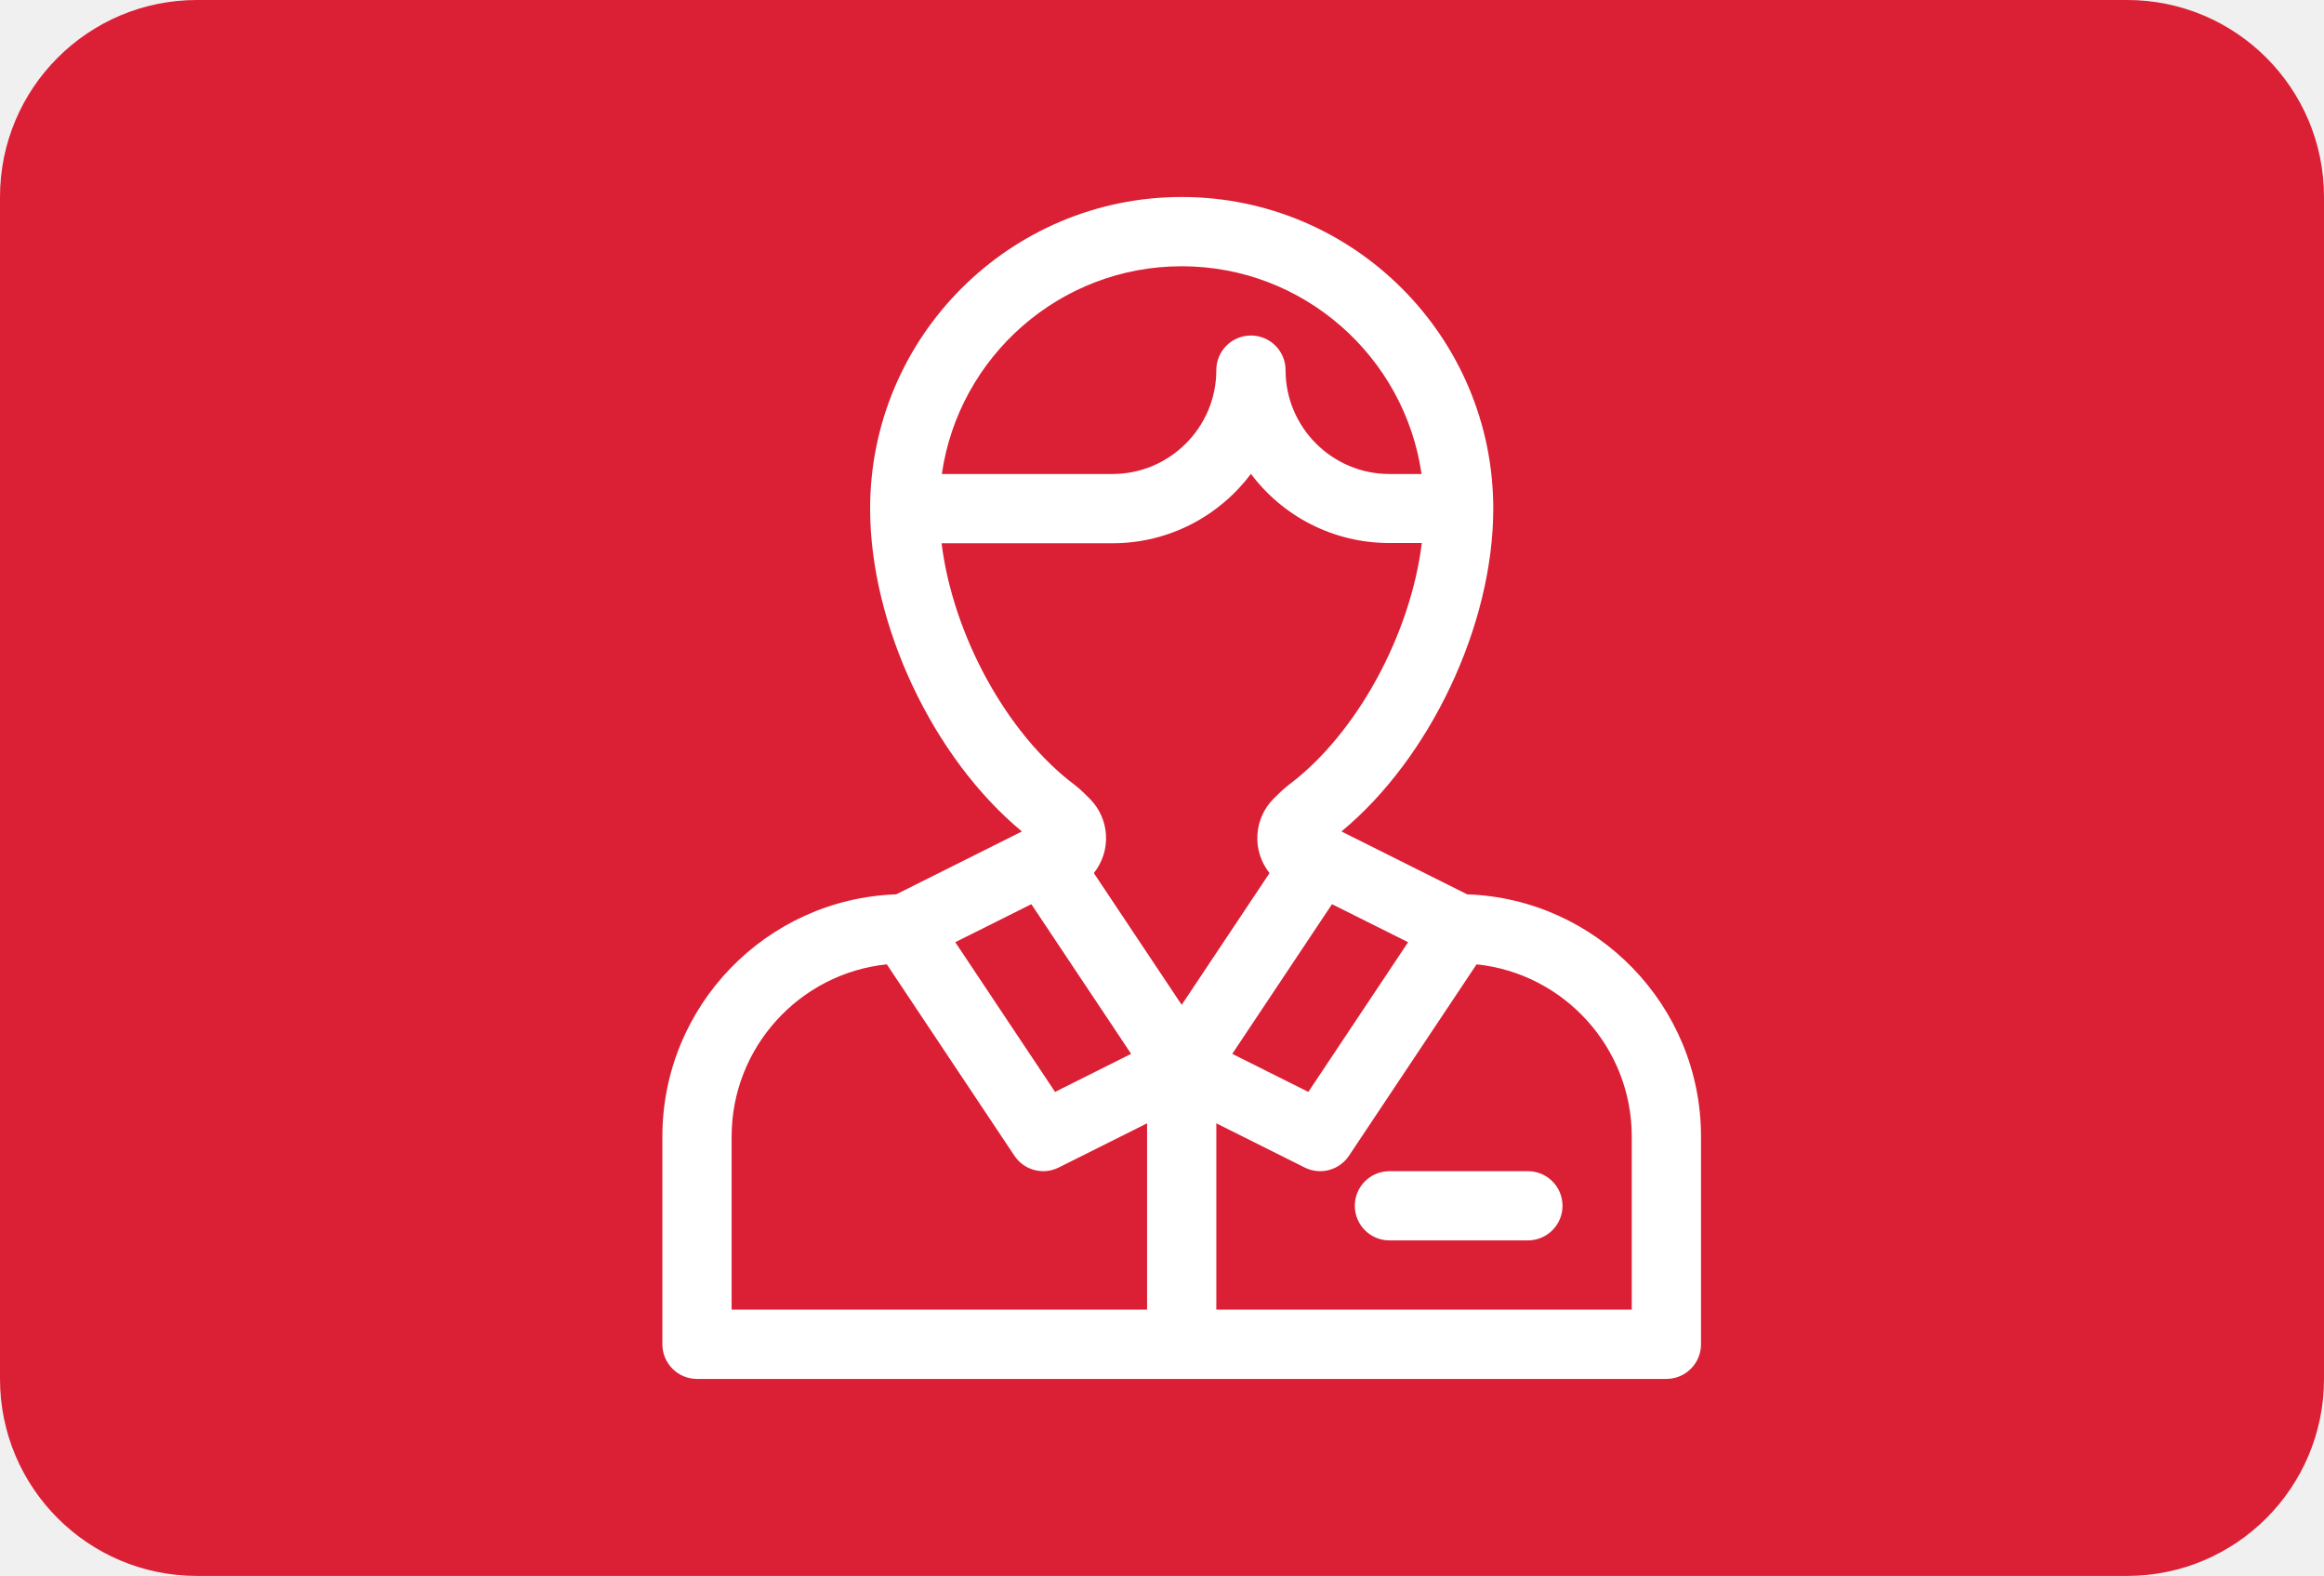
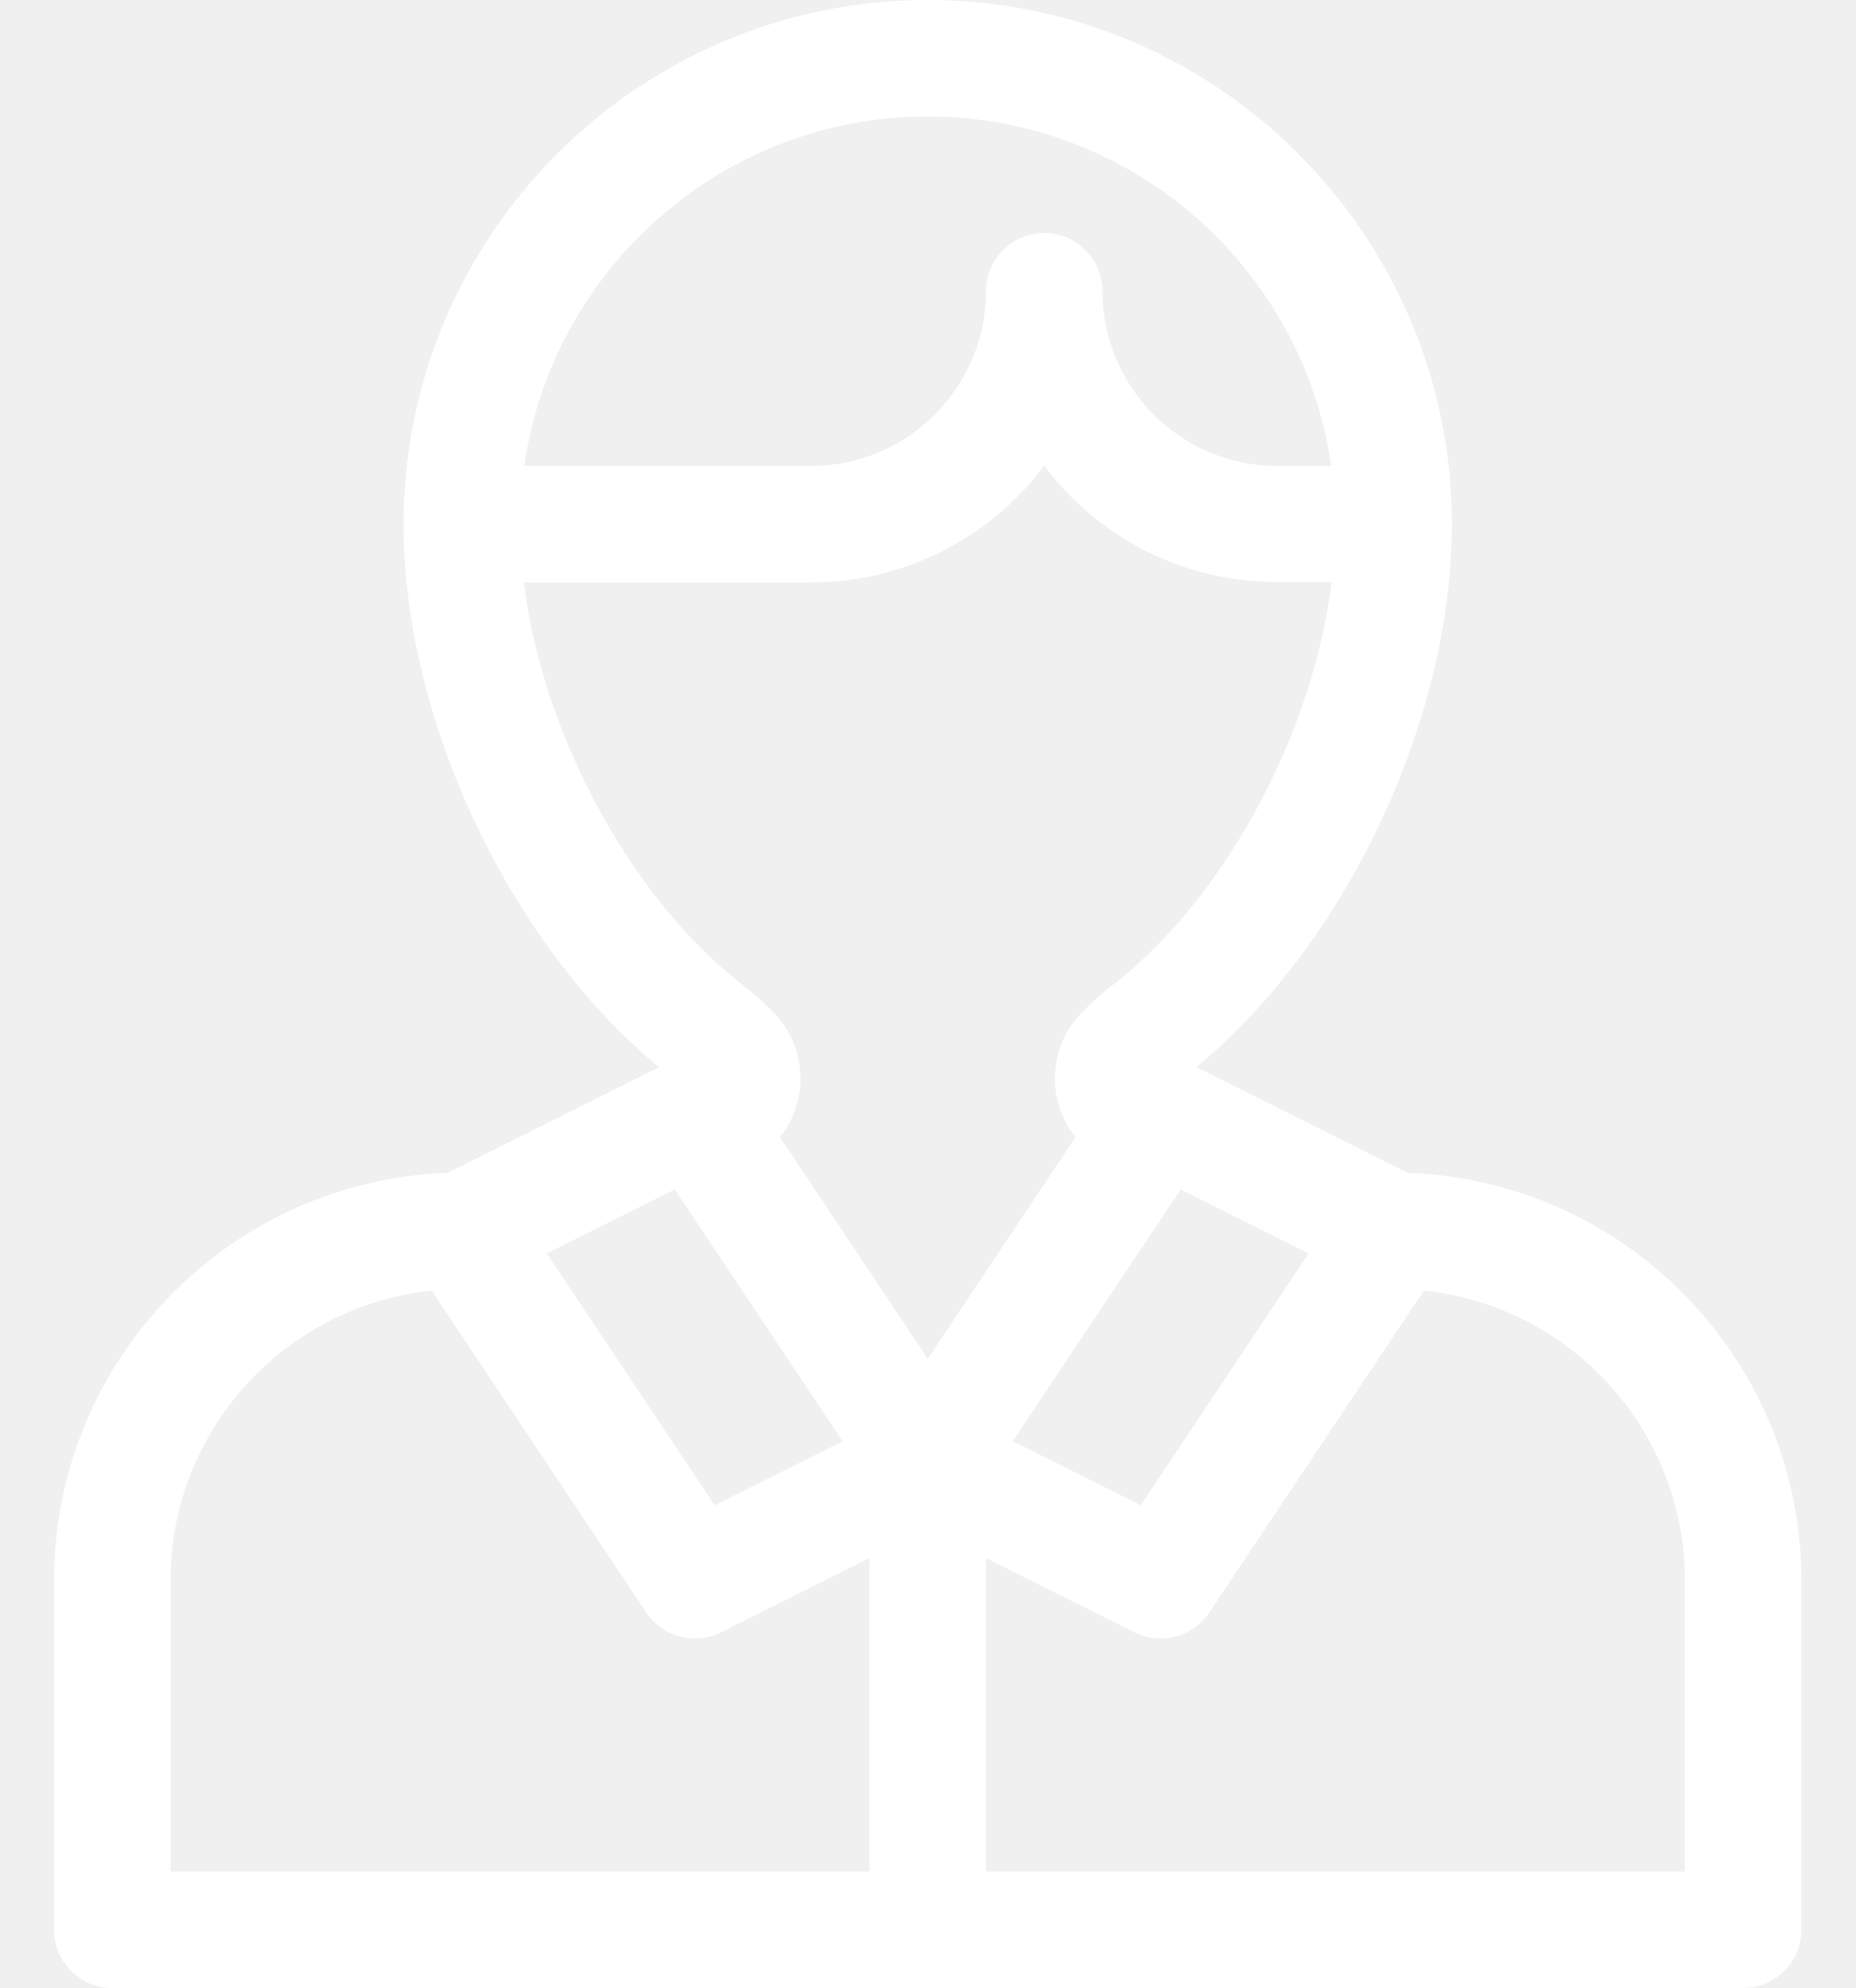
- <svg xmlns="http://www.w3.org/2000/svg" width="59" height="40" viewBox="0 0 59 40" fill="none">
-   <rect width="59" height="40" rx="5" fill="#DB1F35" />
-   <path d="M37.247 22.7L34.056 21.104C36.307 19.243 37.91 15.866 37.91 12.91C37.91 8.549 34.362 5 30 5C25.638 5 22.09 8.549 22.09 12.91C22.09 15.866 23.693 19.243 25.944 21.104L22.753 22.7C19.46 22.814 16.816 25.528 16.816 28.848V34.121C16.816 34.606 17.21 35 17.695 35H42.305C42.79 35 43.184 34.606 43.184 34.121V28.848C43.184 25.528 40.54 22.814 37.247 22.7ZM35.748 23.915L33.215 27.715L31.284 26.749L33.816 22.95L35.748 23.915ZM30 6.758C33.094 6.758 35.661 9.054 36.089 12.031H35.273C33.82 12.031 32.637 10.848 32.637 9.395C32.637 8.909 32.243 8.516 31.758 8.516C31.272 8.516 30.879 8.909 30.879 9.395C30.879 10.848 29.696 12.031 28.242 12.031H23.911C24.338 9.054 26.906 6.758 30 6.758ZM26.183 22.95L28.716 26.749L26.785 27.715L24.252 23.915L26.183 22.95ZM29.121 33.242H18.574V28.848C18.574 26.578 20.304 24.705 22.514 24.477L25.753 29.335C25.999 29.704 26.481 29.832 26.877 29.634L29.121 28.512V33.242ZM27.77 22.161C28.218 21.597 28.178 20.79 27.669 20.276C27.669 20.276 27.669 20.276 27.669 20.276C27.576 20.183 27.405 20.014 27.297 19.933C25.554 18.63 24.192 16.11 23.904 13.789H28.242C29.678 13.789 30.955 13.097 31.758 12.028C32.56 13.097 33.837 13.783 35.273 13.783H36.096C35.809 16.105 34.446 18.631 32.702 19.934C32.593 20.015 32.423 20.183 32.331 20.275C31.82 20.791 31.783 21.6 32.23 22.161L30 25.505L27.77 22.161ZM41.426 33.242H30.879V28.512L33.123 29.634C33.519 29.832 34.001 29.704 34.247 29.335L37.486 24.477C39.696 24.705 41.426 26.578 41.426 28.848V33.242Z" fill="white" />
-   <path d="M38.789 29.727H35.273C34.788 29.727 34.395 30.12 34.395 30.605C34.395 31.091 34.788 31.484 35.273 31.484H38.789C39.275 31.484 39.668 31.091 39.668 30.605C39.668 30.12 39.275 29.727 38.789 29.727Z" fill="white" />
+ <svg xmlns="http://www.w3.org/2000/svg" width="28" height="30" viewBox="0 0 28 30" fill="none">
+   <path d="M21.247 17.7L18.056 16.104C20.307 14.243 21.91 10.866 21.91 7.91C21.91 3.549 18.362 0 14 0C9.638 0 6.09 3.549 6.09 7.91C6.09 10.866 7.693 14.243 9.944 16.104L6.753 17.7C3.46 17.814 0.816 20.528 0.816 23.848V29.121C0.816 29.607 1.21 30 1.695 30H26.305C26.79 30 27.184 29.607 27.184 29.121V23.848C27.184 20.528 24.54 17.814 21.247 17.7ZM19.748 18.915L17.215 22.715L15.284 21.749L17.817 17.95L19.748 18.915ZM14 1.758C17.094 1.758 19.662 4.054 20.089 7.031H19.273C17.82 7.031 16.637 5.848 16.637 4.395C16.637 3.909 16.243 3.516 15.758 3.516C15.272 3.516 14.879 3.909 14.879 4.395C14.879 5.848 13.696 7.031 12.242 7.031H7.911C8.338 4.054 10.906 1.758 14 1.758ZM10.183 17.95L12.716 21.749L10.785 22.715L8.252 18.915L10.183 17.95ZM13.121 28.242H2.574V23.848C2.574 21.578 4.304 19.705 6.514 19.477L9.753 24.335C9.999 24.704 10.481 24.832 10.877 24.634L13.121 23.512V28.242ZM11.77 17.161C12.218 16.597 12.178 15.79 11.669 15.276C11.669 15.276 11.668 15.276 11.668 15.275C11.576 15.182 11.405 15.014 11.297 14.933C9.554 13.63 8.191 11.11 7.904 8.789H12.242C13.678 8.789 14.955 8.097 15.758 7.029C16.56 8.097 17.837 8.783 19.273 8.783H20.096C19.808 11.105 18.446 13.631 16.702 14.934C16.593 15.015 16.423 15.183 16.331 15.275C15.82 15.791 15.783 16.6 16.23 17.161L14 20.505L11.77 17.161ZM25.426 28.242H14.879V23.512L17.123 24.634C17.519 24.832 18.001 24.704 18.247 24.335L21.486 19.477C23.696 19.705 25.426 21.578 25.426 23.848V28.242Z" fill="white" />
</svg>
